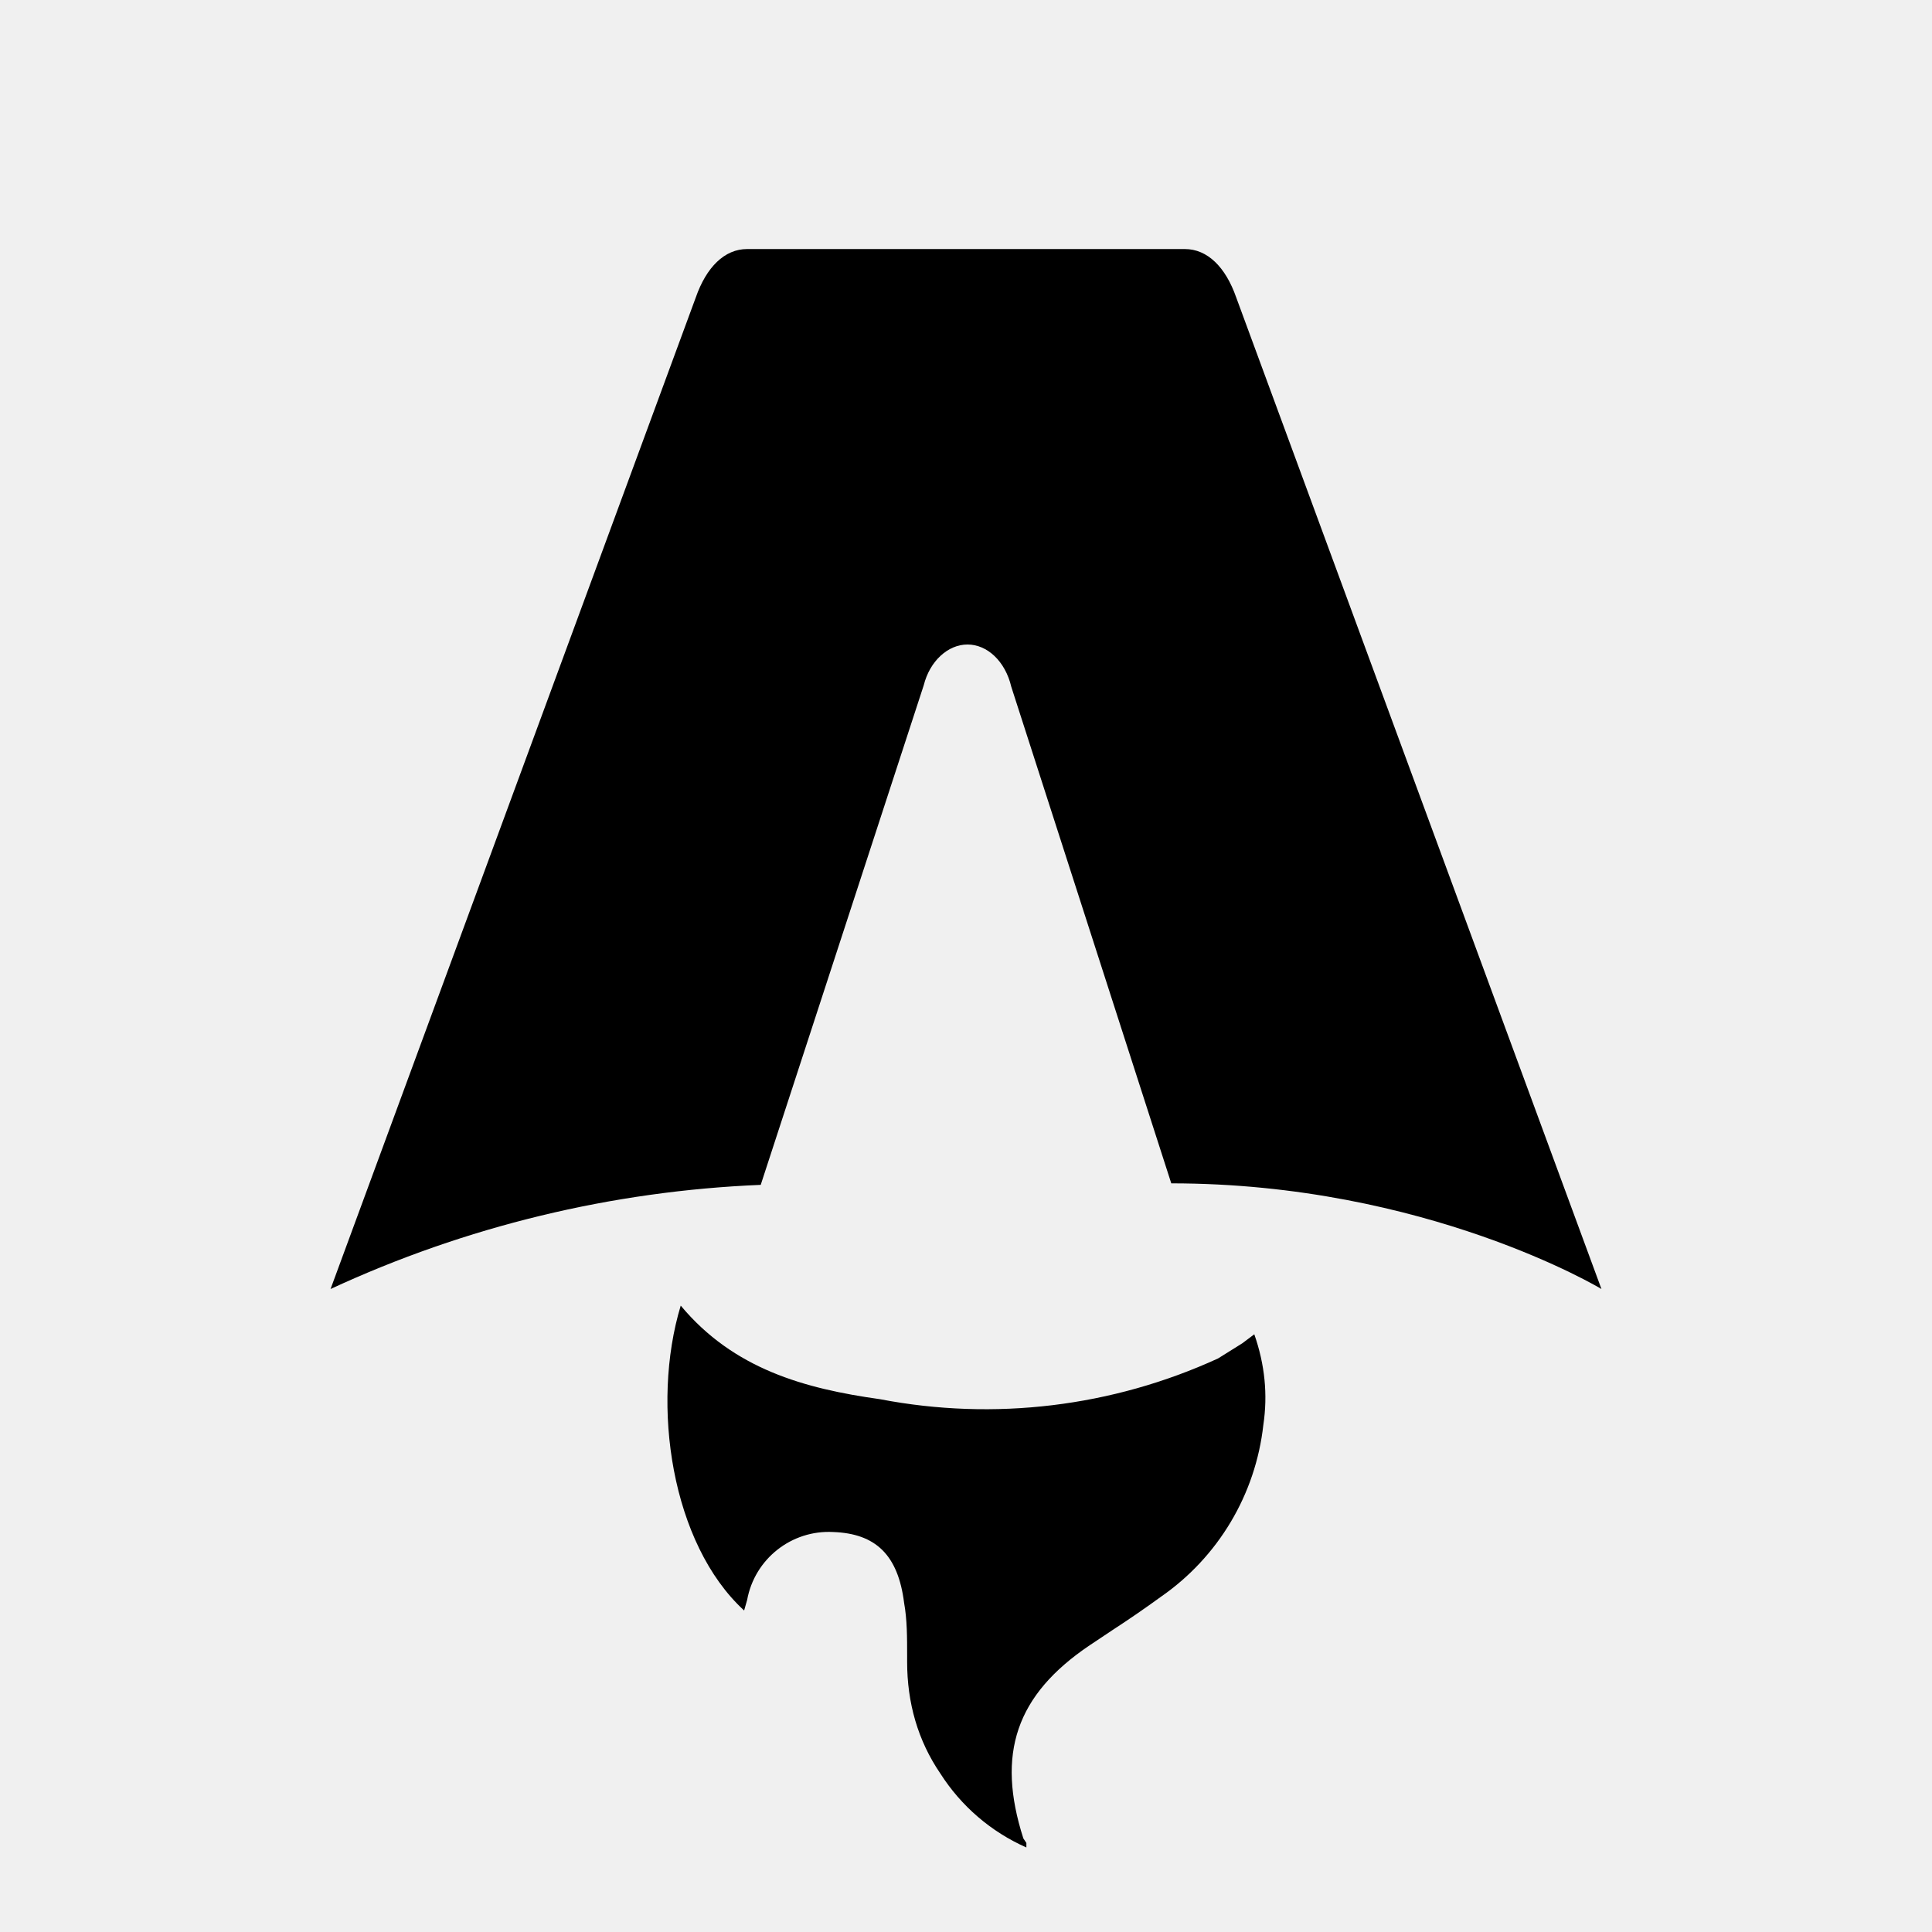
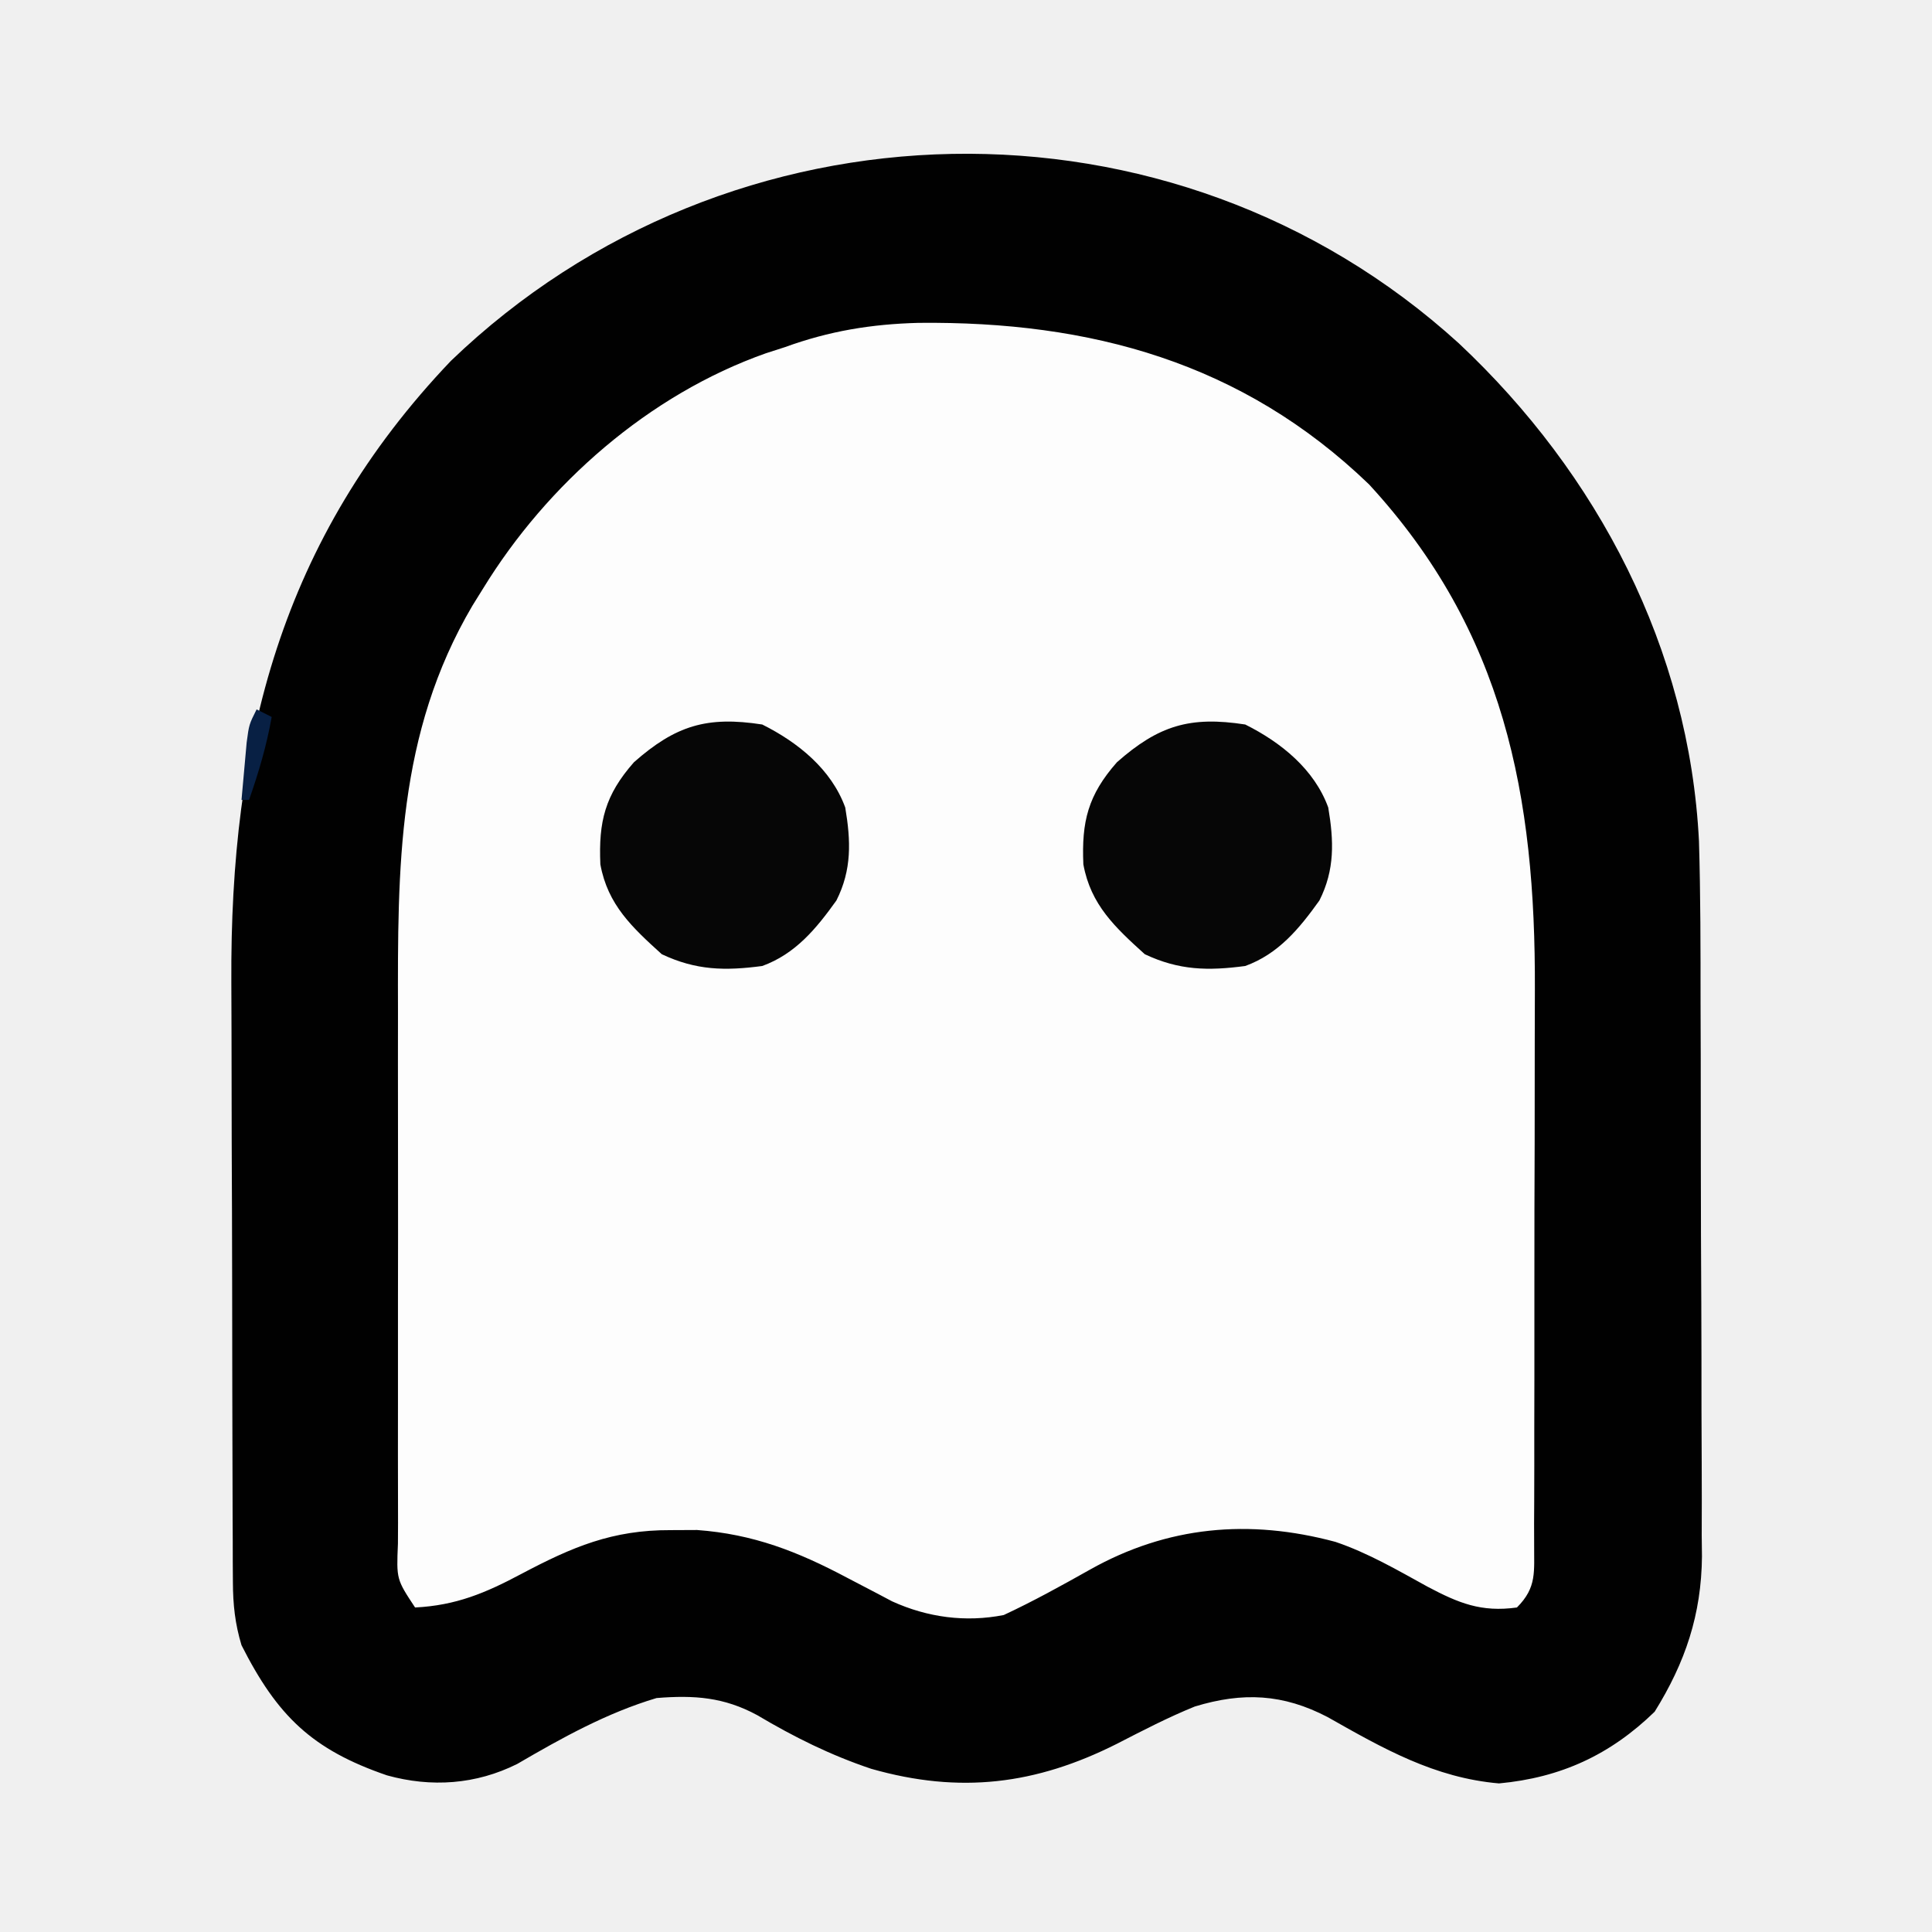
- <svg xmlns="http://www.w3.org/2000/svg" fill="none" viewBox="0 0 128 128">
-   <path d="M50.4 78.5a75.1 75.1 0 0 0-28.5 6.9l24.2-65.7c.7-2 1.9-3.2 3.4-3.2h29c1.5 0 2.7 1.2 3.4 3.2l24.2 65.7s-11.6-7-28.5-7L67 45.5c-.4-1.7-1.6-2.8-2.9-2.8-1.3 0-2.5 1.1-2.9 2.7L50.4 78.5Zm-1.1 28.2Zm-4.2-20.2c-2 6.6-.6 15.8 4.2 20.2a17.5 17.5 0 0 1 .2-.7 5.5 5.5 0 0 1 5.7-4.5c2.8.1 4.3 1.5 4.7 4.7.2 1.1.2 2.3.2 3.5v.4c0 2.7.7 5.2 2.2 7.4a13 13 0 0 0 5.7 4.9v-.3l-.2-.3c-1.8-5.6-.5-9.5 4.4-12.8l1.5-1a73 73 0 0 0 3.2-2.2 16 16 0 0 0 6.8-11.4c.3-2 .1-4-.6-6l-.8.6-1.6 1a37 37 0 0 1-22.4 2.7c-5-.7-9.7-2-13.2-6.2Z" />
-   <style>
-         path { fill: #000; }
-         @media (prefers-color-scheme: dark) {
-             path { fill: #FFF; }
-         }
-     </style>
+ <svg xmlns="http://www.w3.org/2000/svg" version="1.1" width="256" height="256">
+   <path d="M0 0 C18.416 17.283 30.543 40.46 31.811 65.98 C32.023 73.114 32.019 80.25 32.023 87.387 C32.03 89.698 32.037 92.01 32.044 94.321 C32.056 99.145 32.059 103.969 32.058 108.792 C32.058 114.955 32.085 121.118 32.12 127.281 C32.142 132.047 32.146 136.813 32.145 141.578 C32.147 143.85 32.156 146.122 32.172 148.394 C32.191 151.574 32.185 154.753 32.173 157.932 C32.185 158.858 32.196 159.783 32.207 160.737 C32.134 168.44 30.004 174.778 25.938 181.312 C20.065 187.022 13.501 190.054 5.312 190.812 C-3.228 190.076 -10.018 186.201 -17.395 182.023 C-23.273 178.954 -28.6 178.672 -35 180.625 C-38.546 182.064 -41.911 183.813 -45.312 185.562 C-56.052 190.972 -66.114 192.227 -77.875 188.875 C-83.266 187.067 -88.09 184.669 -92.973 181.77 C-97.381 179.378 -101.322 179.098 -106.312 179.5 C-112.915 181.472 -118.844 184.773 -124.77 188.23 C-130.232 190.958 -136.148 191.377 -142.031 189.746 C-151.976 186.338 -156.572 181.86 -161.312 172.5 C-162.171 169.658 -162.441 167.11 -162.453 164.147 C-162.459 163.283 -162.464 162.418 -162.47 161.528 C-162.471 160.587 -162.472 159.646 -162.474 158.677 C-162.479 157.68 -162.484 156.682 -162.489 155.655 C-162.503 152.349 -162.51 149.044 -162.516 145.738 C-162.521 143.431 -162.527 141.123 -162.533 138.815 C-162.543 133.967 -162.549 129.119 -162.553 124.271 C-162.558 118.101 -162.582 111.93 -162.611 105.76 C-162.629 100.985 -162.635 96.211 -162.636 91.436 C-162.639 89.164 -162.647 86.893 -162.66 84.621 C-162.832 52.886 -156.127 25.976 -133.562 2.312 C-96.601 -33.228 -37.914 -34.499 0 0 Z " fill="#FDFDFD" transform="translate(193.3125,45.5)" />
+   <path d="M0 0 C18.416 17.283 30.543 40.46 31.811 65.98 C32.023 73.114 32.019 80.25 32.023 87.387 C32.03 89.698 32.037 92.01 32.044 94.321 C32.056 99.145 32.059 103.969 32.058 108.792 C32.058 114.955 32.085 121.118 32.12 127.281 C32.142 132.047 32.146 136.813 32.145 141.578 C32.147 143.85 32.156 146.122 32.172 148.394 C32.191 151.574 32.185 154.753 32.173 157.932 C32.185 158.858 32.196 159.783 32.207 160.737 C32.134 168.44 30.004 174.778 25.938 181.312 C20.065 187.022 13.501 190.054 5.312 190.812 C-3.228 190.076 -10.018 186.201 -17.395 182.023 C-23.273 178.954 -28.6 178.672 -35 180.625 C-38.546 182.064 -41.911 183.813 -45.312 185.562 C-56.052 190.972 -66.114 192.227 -77.875 188.875 C-83.266 187.067 -88.09 184.669 -92.973 181.77 C-97.381 179.378 -101.322 179.098 -106.312 179.5 C-112.915 181.472 -118.844 184.773 -124.77 188.23 C-130.232 190.958 -136.148 191.377 -142.031 189.746 C-151.976 186.338 -156.572 181.86 -161.312 172.5 C-162.171 169.658 -162.441 167.11 -162.453 164.147 C-162.459 163.283 -162.464 162.418 -162.47 161.528 C-162.471 160.587 -162.472 159.646 -162.474 158.677 C-162.479 157.68 -162.484 156.682 -162.489 155.655 C-162.503 152.349 -162.51 149.044 -162.516 145.738 C-162.521 143.431 -162.527 141.123 -162.533 138.815 C-162.543 133.967 -162.549 129.119 -162.553 124.271 C-162.558 118.101 -162.582 111.93 -162.611 105.76 C-162.629 100.985 -162.635 96.211 -162.636 91.436 C-162.639 89.164 -162.647 86.893 -162.66 84.621 C-162.832 52.886 -156.127 25.976 -133.562 2.312 C-96.601 -33.228 -37.914 -34.499 0 0 Z M-89.312 0.5 C-90.141 0.767 -90.97 1.034 -91.824 1.309 C-107.308 6.778 -120.812 18.622 -129.312 32.5 C-129.773 33.24 -130.233 33.98 -130.707 34.742 C-140.715 51.734 -140.619 69.464 -140.578 88.574 C-140.579 90.793 -140.581 93.012 -140.584 95.23 C-140.587 99.852 -140.583 104.474 -140.573 109.095 C-140.562 115.028 -140.568 120.961 -140.58 126.894 C-140.588 131.462 -140.585 136.03 -140.58 140.598 C-140.579 142.788 -140.58 144.977 -140.585 147.166 C-140.59 150.211 -140.582 153.255 -140.571 156.3 C-140.575 157.207 -140.579 158.114 -140.584 159.049 C-140.784 163.758 -140.784 163.758 -138.312 167.5 C-132.902 167.228 -128.99 165.588 -124.25 163.062 C-117.474 159.476 -112.178 157.216 -104.438 157.25 C-103.285 157.245 -102.133 157.24 -100.945 157.234 C-93.5 157.779 -87.609 160.084 -81.062 163.562 C-79.684 164.286 -78.304 165.006 -76.922 165.723 C-76.323 166.04 -75.725 166.357 -75.108 166.684 C-70.408 168.82 -65.374 169.494 -60.312 168.5 C-56.386 166.671 -52.652 164.602 -48.879 162.48 C-38.64 156.727 -27.815 155.727 -16.359 158.807 C-12.041 160.269 -8.118 162.562 -4.137 164.754 C-0.054 166.91 2.941 168.162 7.688 167.5 C10.376 164.812 9.938 162.737 9.97 159.083 C9.967 158.18 9.965 157.277 9.962 156.347 C9.967 155.397 9.972 154.447 9.978 153.469 C9.992 150.31 9.991 147.151 9.988 143.992 C9.992 141.791 9.997 139.591 10.001 137.39 C10.009 132.761 10.008 128.132 10.003 123.503 C9.997 117.611 10.014 111.718 10.038 105.826 C10.052 101.27 10.053 96.714 10.05 92.158 C10.051 89.989 10.056 87.82 10.066 85.65 C10.171 59.957 6.018 38.144 -11.91 18.68 C-28.7 2.508 -48.82 -2.956 -71.609 -2.719 C-77.856 -2.556 -83.432 -1.639 -89.312 0.5 Z " fill="#010101" transform="translate(193.3125,45.5)" />
+   <path d="M0 0 C4.749 2.371 9.16 5.939 11 11 C11.744 15.427 11.886 19.246 9.828 23.32 C7.147 27.066 4.4 30.4 0 32 C-4.942 32.656 -8.767 32.582 -13.312 30.438 C-17.228 26.886 -20.471 23.905 -21.449 18.535 C-21.696 12.875 -20.845 9.364 -17 5 C-11.471 0.129 -7.331 -1.134 0 0 Z " fill="#060606" transform="translate(165,96)" />
+   <path d="M0 0 C4.749 2.371 9.16 5.939 11 11 C11.744 15.427 11.886 19.246 9.828 23.32 C7.147 27.066 4.4 30.4 0 32 C-4.942 32.656 -8.767 32.582 -13.312 30.438 C-17.228 26.886 -20.471 23.905 -21.449 18.535 C-21.696 12.875 -20.845 9.364 -17 5 C-11.471 0.129 -7.331 -1.134 0 0 Z " fill="#060606" transform="translate(101,96)" />
+   <path d="M0 0 C0.66 0.33 1.32 0.66 2 1 C1.328 4.806 0.273 8.352 -1 12 C-1.33 12 -1.66 12 -2 12 C-1.859 10.375 -1.712 8.75 -1.562 7.125 C-1.481 6.22 -1.4 5.315 -1.316 4.383 C-1 2 -1 2 0 0 Z " fill="#082044" transform="translate(34,94)" />
</svg>
